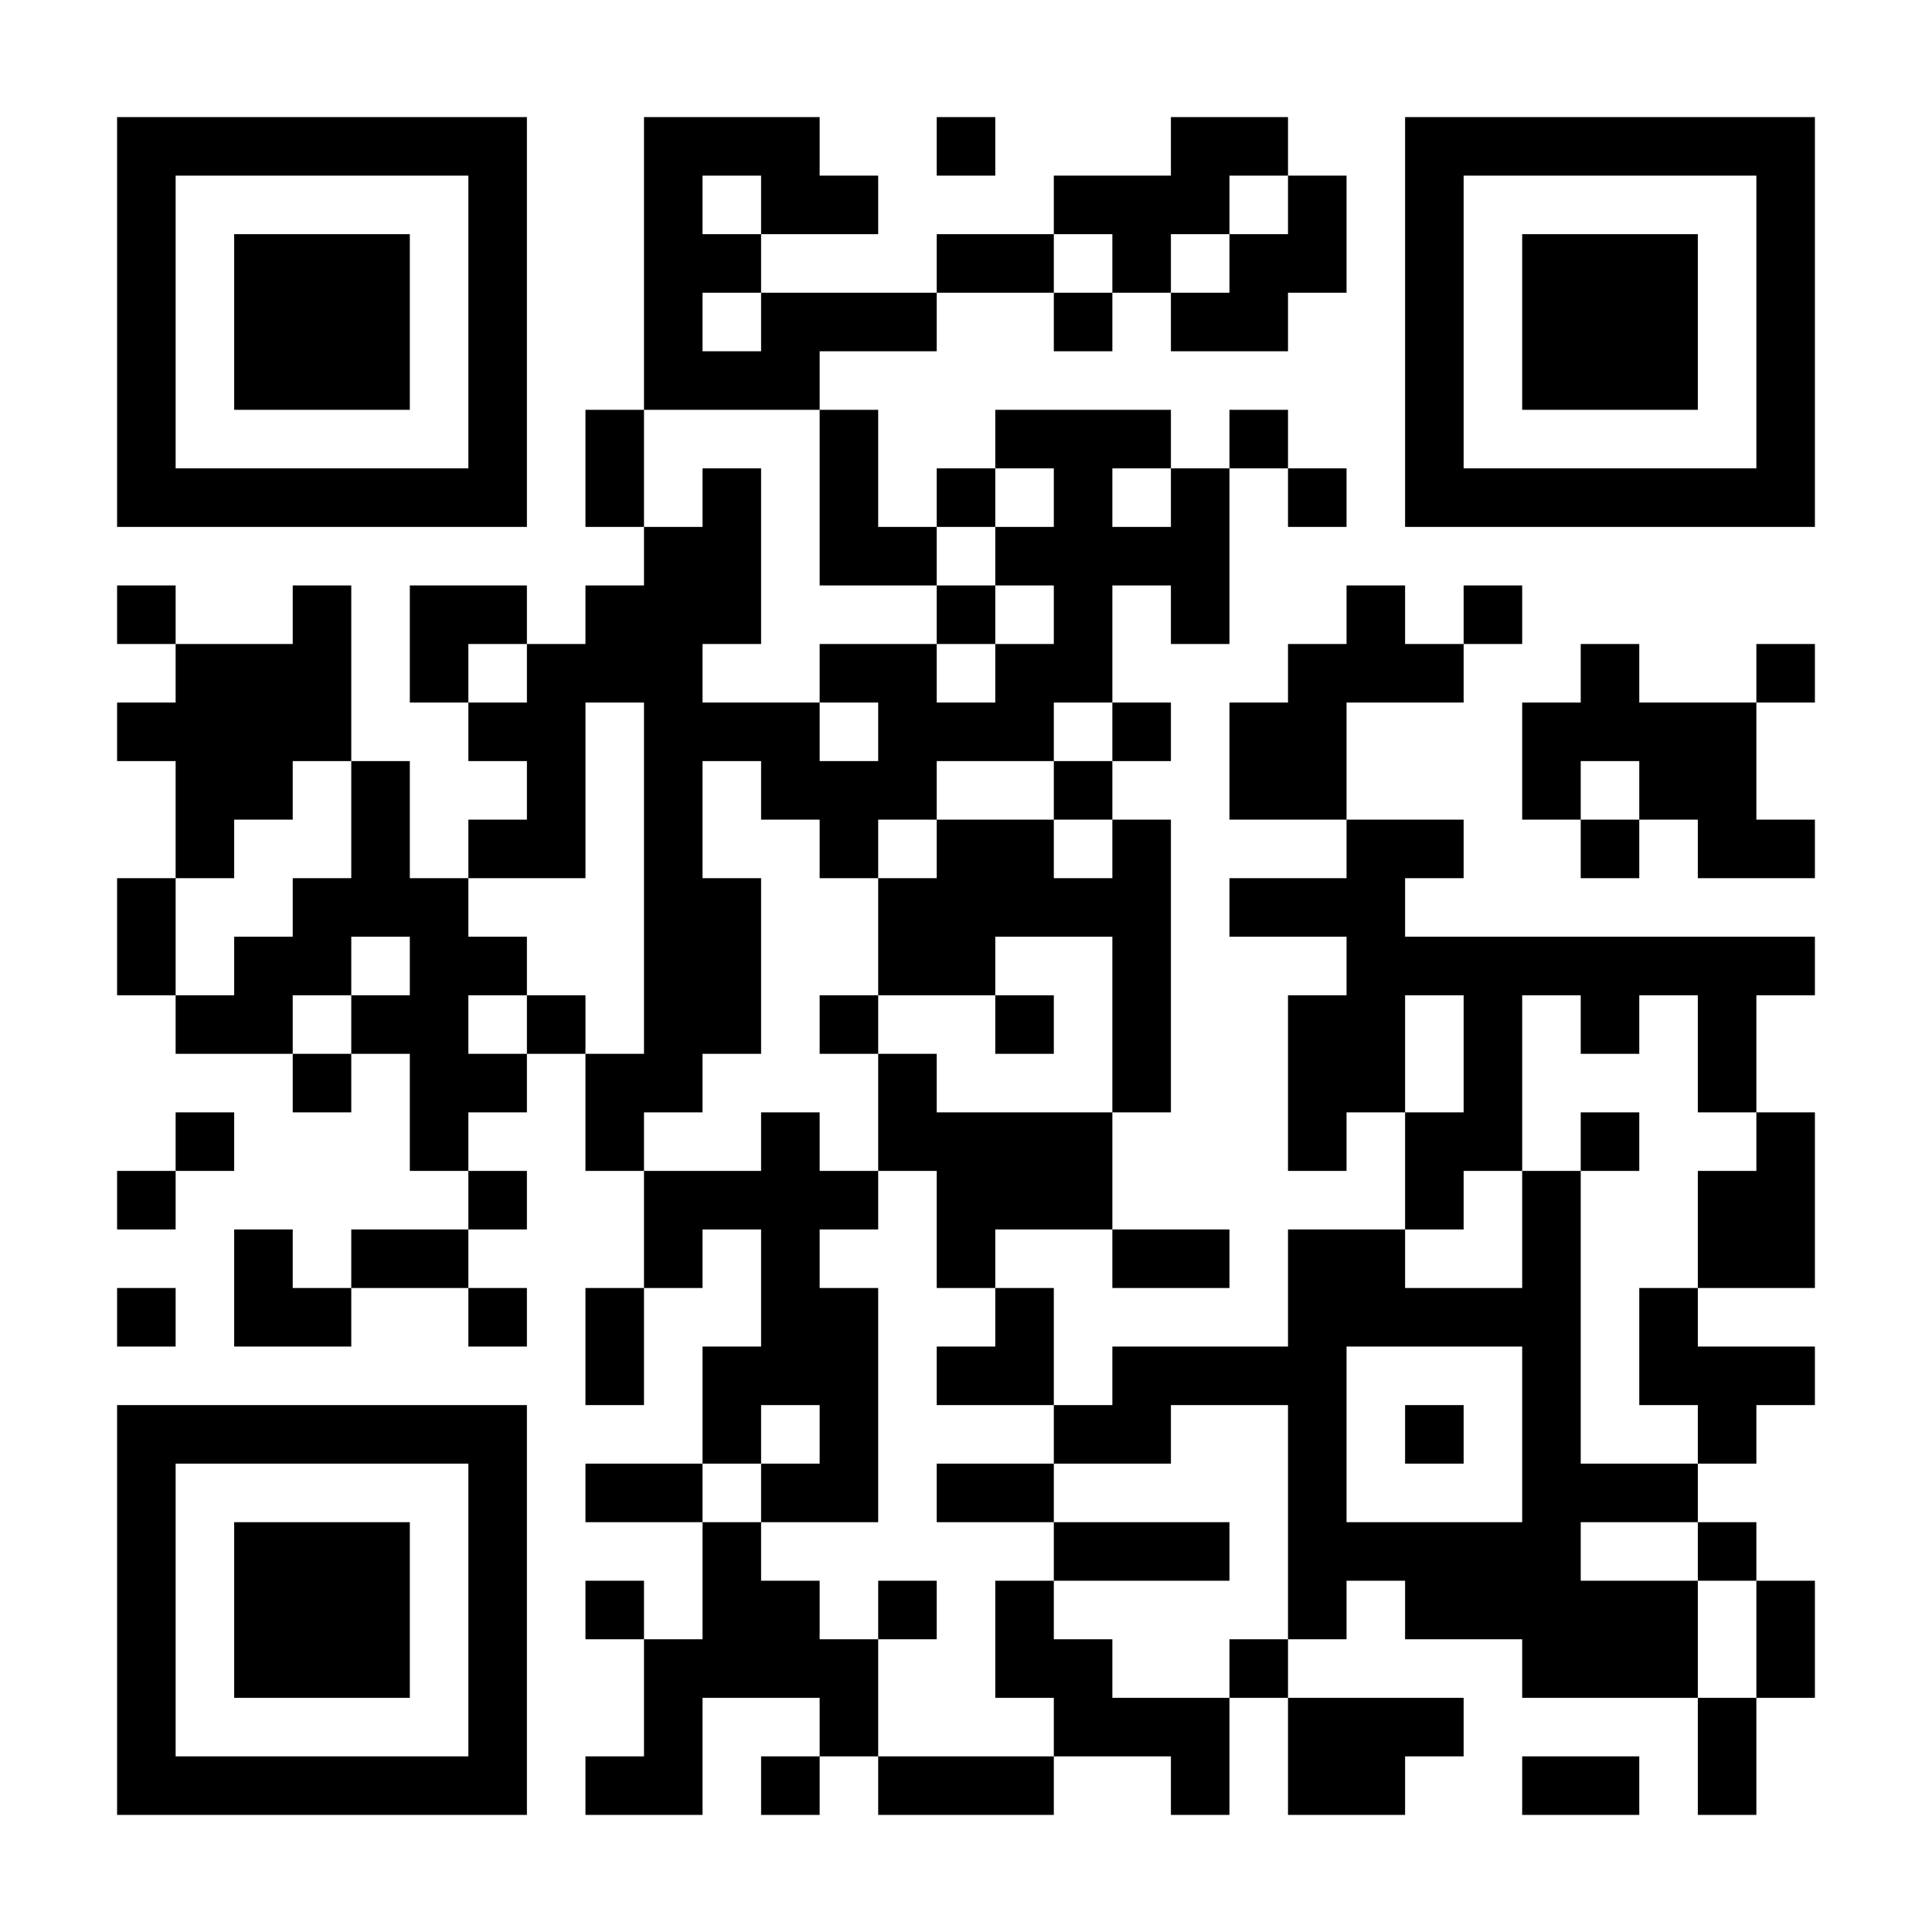
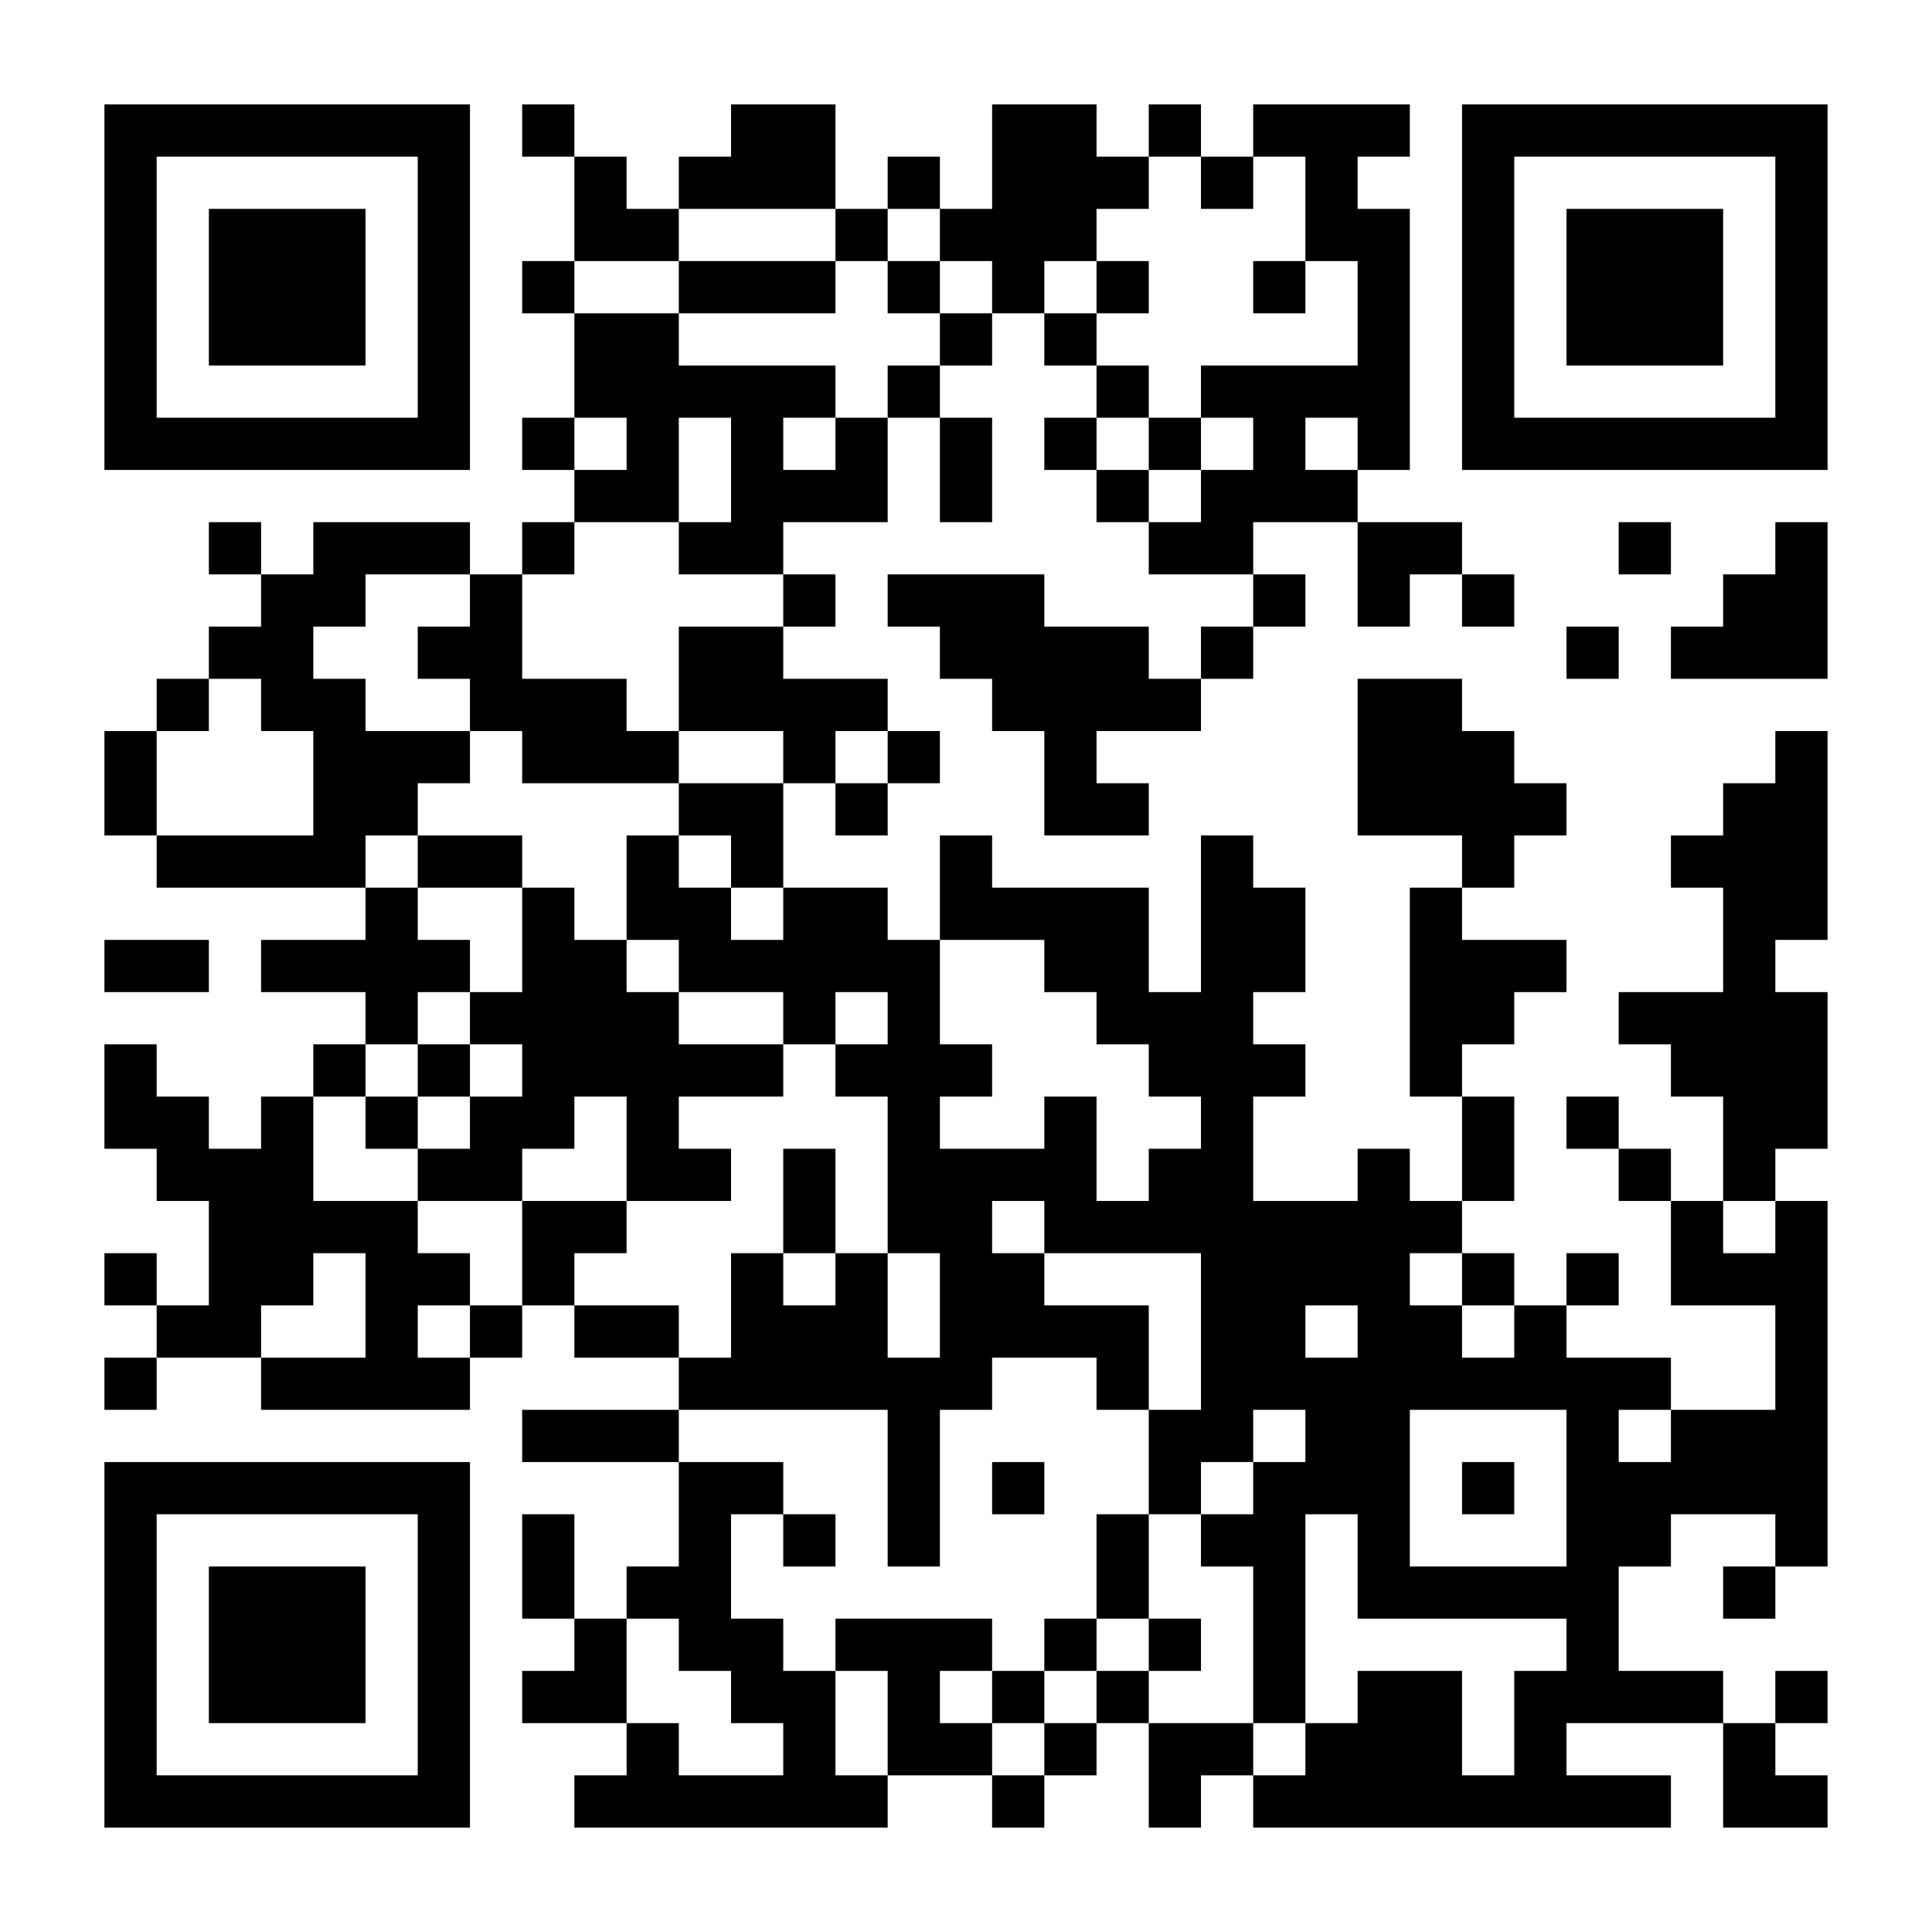
- <svg xmlns="http://www.w3.org/2000/svg" width="33mm" height="33mm" version="1.1" viewBox="0 0 33 33">
-   <path d="M2,2H3V3H2zM3,2H4V3H3zM4,2H5V3H4zM5,2H6V3H5zM6,2H7V3H6zM7,2H8V3H7zM8,2H9V3H8zM11,2H12V3H11zM12,2H13V3H12zM13,2H14V3H13zM16,2H17V3H16zM20,2H21V3H20zM21,2H22V3H21zM24,2H25V3H24zM25,2H26V3H25zM26,2H27V3H26zM27,2H28V3H27zM28,2H29V3H28zM29,2H30V3H29zM30,2H31V3H30zM2,3H3V4H2zM8,3H9V4H8zM11,3H12V4H11zM13,3H14V4H13zM14,3H15V4H14zM18,3H19V4H18zM19,3H20V4H19zM20,3H21V4H20zM22,3H23V4H22zM24,3H25V4H24zM30,3H31V4H30zM2,4H3V5H2zM4,4H5V5H4zM5,4H6V5H5zM6,4H7V5H6zM8,4H9V5H8zM11,4H12V5H11zM12,4H13V5H12zM16,4H17V5H16zM17,4H18V5H17zM19,4H20V5H19zM21,4H22V5H21zM22,4H23V5H22zM24,4H25V5H24zM26,4H27V5H26zM27,4H28V5H27zM28,4H29V5H28zM30,4H31V5H30zM2,5H3V6H2zM4,5H5V6H4zM5,5H6V6H5zM6,5H7V6H6zM8,5H9V6H8zM11,5H12V6H11zM13,5H14V6H13zM14,5H15V6H14zM15,5H16V6H15zM18,5H19V6H18zM20,5H21V6H20zM21,5H22V6H21zM24,5H25V6H24zM26,5H27V6H26zM27,5H28V6H27zM28,5H29V6H28zM30,5H31V6H30zM2,6H3V7H2zM4,6H5V7H4zM5,6H6V7H5zM6,6H7V7H6zM8,6H9V7H8zM11,6H12V7H11zM12,6H13V7H12zM13,6H14V7H13zM24,6H25V7H24zM26,6H27V7H26zM27,6H28V7H27zM28,6H29V7H28zM30,6H31V7H30zM2,7H3V8H2zM8,7H9V8H8zM10,7H11V8H10zM14,7H15V8H14zM17,7H18V8H17zM18,7H19V8H18zM19,7H20V8H19zM21,7H22V8H21zM24,7H25V8H24zM30,7H31V8H30zM2,8H3V9H2zM3,8H4V9H3zM4,8H5V9H4zM5,8H6V9H5zM6,8H7V9H6zM7,8H8V9H7zM8,8H9V9H8zM10,8H11V9H10zM12,8H13V9H12zM14,8H15V9H14zM16,8H17V9H16zM18,8H19V9H18zM20,8H21V9H20zM22,8H23V9H22zM24,8H25V9H24zM25,8H26V9H25zM26,8H27V9H26zM27,8H28V9H27zM28,8H29V9H28zM29,8H30V9H29zM30,8H31V9H30zM11,9H12V10H11zM12,9H13V10H12zM14,9H15V10H14zM15,9H16V10H15zM17,9H18V10H17zM18,9H19V10H18zM19,9H20V10H19zM20,9H21V10H20zM2,10H3V11H2zM5,10H6V11H5zM7,10H8V11H7zM8,10H9V11H8zM10,10H11V11H10zM11,10H12V11H11zM12,10H13V11H12zM16,10H17V11H16zM18,10H19V11H18zM20,10H21V11H20zM23,10H24V11H23zM25,10H26V11H25zM3,11H4V12H3zM4,11H5V12H4zM5,11H6V12H5zM7,11H8V12H7zM9,11H10V12H9zM10,11H11V12H10zM11,11H12V12H11zM14,11H15V12H14zM15,11H16V12H15zM17,11H18V12H17zM18,11H19V12H18zM22,11H23V12H22zM23,11H24V12H23zM24,11H25V12H24zM27,11H28V12H27zM30,11H31V12H30zM2,12H3V13H2zM3,12H4V13H3zM4,12H5V13H4zM5,12H6V13H5zM8,12H9V13H8zM9,12H10V13H9zM11,12H12V13H11zM12,12H13V13H12zM13,12H14V13H13zM15,12H16V13H15zM16,12H17V13H16zM17,12H18V13H17zM19,12H20V13H19zM21,12H22V13H21zM22,12H23V13H22zM26,12H27V13H26zM27,12H28V13H27zM28,12H29V13H28zM29,12H30V13H29zM3,13H4V14H3zM4,13H5V14H4zM6,13H7V14H6zM9,13H10V14H9zM11,13H12V14H11zM13,13H14V14H13zM14,13H15V14H14zM15,13H16V14H15zM18,13H19V14H18zM21,13H22V14H21zM22,13H23V14H22zM26,13H27V14H26zM28,13H29V14H28zM29,13H30V14H29zM3,14H4V15H3zM6,14H7V15H6zM8,14H9V15H8zM9,14H10V15H9zM11,14H12V15H11zM14,14H15V15H14zM16,14H17V15H16zM17,14H18V15H17zM19,14H20V15H19zM23,14H24V15H23zM24,14H25V15H24zM27,14H28V15H27zM29,14H30V15H29zM30,14H31V15H30zM2,15H3V16H2zM5,15H6V16H5zM6,15H7V16H6zM7,15H8V16H7zM11,15H12V16H11zM12,15H13V16H12zM15,15H16V16H15zM16,15H17V16H16zM17,15H18V16H17zM18,15H19V16H18zM19,15H20V16H19zM21,15H22V16H21zM22,15H23V16H22zM23,15H24V16H23zM2,16H3V17H2zM4,16H5V17H4zM5,16H6V17H5zM7,16H8V17H7zM8,16H9V17H8zM11,16H12V17H11zM12,16H13V17H12zM15,16H16V17H15zM16,16H17V17H16zM19,16H20V17H19zM23,16H24V17H23zM24,16H25V17H24zM25,16H26V17H25zM26,16H27V17H26zM27,16H28V17H27zM28,16H29V17H28zM29,16H30V17H29zM30,16H31V17H30zM3,17H4V18H3zM4,17H5V18H4zM6,17H7V18H6zM7,17H8V18H7zM9,17H10V18H9zM11,17H12V18H11zM12,17H13V18H12zM14,17H15V18H14zM17,17H18V18H17zM19,17H20V18H19zM22,17H23V18H22zM23,17H24V18H23zM25,17H26V18H25zM27,17H28V18H27zM29,17H30V18H29zM5,18H6V19H5zM7,18H8V19H7zM8,18H9V19H8zM10,18H11V19H10zM11,18H12V19H11zM15,18H16V19H15zM19,18H20V19H19zM22,18H23V19H22zM23,18H24V19H23zM25,18H26V19H25zM29,18H30V19H29zM3,19H4V20H3zM7,19H8V20H7zM10,19H11V20H10zM13,19H14V20H13zM15,19H16V20H15zM16,19H17V20H16zM17,19H18V20H17zM18,19H19V20H18zM22,19H23V20H22zM24,19H25V20H24zM25,19H26V20H25zM27,19H28V20H27zM30,19H31V20H30zM2,20H3V21H2zM8,20H9V21H8zM11,20H12V21H11zM12,20H13V21H12zM13,20H14V21H13zM14,20H15V21H14zM16,20H17V21H16zM17,20H18V21H17zM18,20H19V21H18zM24,20H25V21H24zM26,20H27V21H26zM29,20H30V21H29zM30,20H31V21H30zM4,21H5V22H4zM6,21H7V22H6zM7,21H8V22H7zM11,21H12V22H11zM13,21H14V22H13zM16,21H17V22H16zM19,21H20V22H19zM20,21H21V22H20zM22,21H23V22H22zM23,21H24V22H23zM26,21H27V22H26zM29,21H30V22H29zM30,21H31V22H30zM2,22H3V23H2zM4,22H5V23H4zM5,22H6V23H5zM8,22H9V23H8zM10,22H11V23H10zM13,22H14V23H13zM14,22H15V23H14zM17,22H18V23H17zM22,22H23V23H22zM23,22H24V23H23zM24,22H25V23H24zM25,22H26V23H25zM26,22H27V23H26zM28,22H29V23H28zM10,23H11V24H10zM12,23H13V24H12zM13,23H14V24H13zM14,23H15V24H14zM16,23H17V24H16zM17,23H18V24H17zM19,23H20V24H19zM20,23H21V24H20zM21,23H22V24H21zM22,23H23V24H22zM26,23H27V24H26zM28,23H29V24H28zM29,23H30V24H29zM30,23H31V24H30zM2,24H3V25H2zM3,24H4V25H3zM4,24H5V25H4zM5,24H6V25H5zM6,24H7V25H6zM7,24H8V25H7zM8,24H9V25H8zM12,24H13V25H12zM14,24H15V25H14zM18,24H19V25H18zM19,24H20V25H19zM22,24H23V25H22zM24,24H25V25H24zM26,24H27V25H26zM29,24H30V25H29zM2,25H3V26H2zM8,25H9V26H8zM10,25H11V26H10zM11,25H12V26H11zM13,25H14V26H13zM14,25H15V26H14zM16,25H17V26H16zM17,25H18V26H17zM22,25H23V26H22zM26,25H27V26H26zM27,25H28V26H27zM28,25H29V26H28zM2,26H3V27H2zM4,26H5V27H4zM5,26H6V27H5zM6,26H7V27H6zM8,26H9V27H8zM12,26H13V27H12zM18,26H19V27H18zM19,26H20V27H19zM20,26H21V27H20zM22,26H23V27H22zM23,26H24V27H23zM24,26H25V27H24zM25,26H26V27H25zM26,26H27V27H26zM29,26H30V27H29zM2,27H3V28H2zM4,27H5V28H4zM5,27H6V28H5zM6,27H7V28H6zM8,27H9V28H8zM10,27H11V28H10zM12,27H13V28H12zM13,27H14V28H13zM15,27H16V28H15zM17,27H18V28H17zM22,27H23V28H22zM24,27H25V28H24zM25,27H26V28H25zM26,27H27V28H26zM27,27H28V28H27zM28,27H29V28H28zM30,27H31V28H30zM2,28H3V29H2zM4,28H5V29H4zM5,28H6V29H5zM6,28H7V29H6zM8,28H9V29H8zM11,28H12V29H11zM12,28H13V29H12zM13,28H14V29H13zM14,28H15V29H14zM17,28H18V29H17zM18,28H19V29H18zM21,28H22V29H21zM26,28H27V29H26zM27,28H28V29H27zM28,28H29V29H28zM30,28H31V29H30zM2,29H3V30H2zM8,29H9V30H8zM11,29H12V30H11zM14,29H15V30H14zM18,29H19V30H18zM19,29H20V30H19zM20,29H21V30H20zM22,29H23V30H22zM23,29H24V30H23zM24,29H25V30H24zM29,29H30V30H29zM2,30H3V31H2zM3,30H4V31H3zM4,30H5V31H4zM5,30H6V31H5zM6,30H7V31H6zM7,30H8V31H7zM8,30H9V31H8zM10,30H11V31H10zM11,30H12V31H11zM13,30H14V31H13zM15,30H16V31H15zM16,30H17V31H16zM17,30H18V31H17zM20,30H21V31H20zM22,30H23V31H22zM23,30H24V31H23zM26,30H27V31H26zM27,30H28V31H27zM29,30H30V31H29z" id="qr-path" fill="#000000" fill-opacity="1" fill-rule="nonzero" stroke="none" />
+ <svg xmlns="http://www.w3.org/2000/svg" width="37mm" height="37mm" version="1.1" viewBox="0 0 37 37">
+   <path d="M2,2H3V3H2zM3,2H4V3H3zM4,2H5V3H4zM5,2H6V3H5zM6,2H7V3H6zM7,2H8V3H7zM8,2H9V3H8zM10,2H11V3H10zM14,2H15V3H14zM15,2H16V3H15zM19,2H20V3H19zM20,2H21V3H20zM22,2H23V3H22zM24,2H25V3H24zM25,2H26V3H25zM26,2H27V3H26zM28,2H29V3H28zM29,2H30V3H29zM30,2H31V3H30zM31,2H32V3H31zM32,2H33V3H32zM33,2H34V3H33zM34,2H35V3H34zM2,3H3V4H2zM8,3H9V4H8zM11,3H12V4H11zM13,3H14V4H13zM14,3H15V4H14zM15,3H16V4H15zM17,3H18V4H17zM19,3H20V4H19zM20,3H21V4H20zM21,3H22V4H21zM23,3H24V4H23zM25,3H26V4H25zM28,3H29V4H28zM34,3H35V4H34zM2,4H3V5H2zM4,4H5V5H4zM5,4H6V5H5zM6,4H7V5H6zM8,4H9V5H8zM11,4H12V5H11zM12,4H13V5H12zM16,4H17V5H16zM18,4H19V5H18zM19,4H20V5H19zM20,4H21V5H20zM25,4H26V5H25zM26,4H27V5H26zM28,4H29V5H28zM30,4H31V5H30zM31,4H32V5H31zM32,4H33V5H32zM34,4H35V5H34zM2,5H3V6H2zM4,5H5V6H4zM5,5H6V6H5zM6,5H7V6H6zM8,5H9V6H8zM10,5H11V6H10zM13,5H14V6H13zM14,5H15V6H14zM15,5H16V6H15zM17,5H18V6H17zM19,5H20V6H19zM21,5H22V6H21zM24,5H25V6H24zM26,5H27V6H26zM28,5H29V6H28zM30,5H31V6H30zM31,5H32V6H31zM32,5H33V6H32zM34,5H35V6H34zM2,6H3V7H2zM4,6H5V7H4zM5,6H6V7H5zM6,6H7V7H6zM8,6H9V7H8zM11,6H12V7H11zM12,6H13V7H12zM18,6H19V7H18zM20,6H21V7H20zM26,6H27V7H26zM28,6H29V7H28zM30,6H31V7H30zM31,6H32V7H31zM32,6H33V7H32zM34,6H35V7H34zM2,7H3V8H2zM8,7H9V8H8zM11,7H12V8H11zM12,7H13V8H12zM13,7H14V8H13zM14,7H15V8H14zM15,7H16V8H15zM17,7H18V8H17zM21,7H22V8H21zM23,7H24V8H23zM24,7H25V8H24zM25,7H26V8H25zM26,7H27V8H26zM28,7H29V8H28zM34,7H35V8H34zM2,8H3V9H2zM3,8H4V9H3zM4,8H5V9H4zM5,8H6V9H5zM6,8H7V9H6zM7,8H8V9H7zM8,8H9V9H8zM10,8H11V9H10zM12,8H13V9H12zM14,8H15V9H14zM16,8H17V9H16zM18,8H19V9H18zM20,8H21V9H20zM22,8H23V9H22zM24,8H25V9H24zM26,8H27V9H26zM28,8H29V9H28zM29,8H30V9H29zM30,8H31V9H30zM31,8H32V9H31zM32,8H33V9H32zM33,8H34V9H33zM34,8H35V9H34zM11,9H12V10H11zM12,9H13V10H12zM14,9H15V10H14zM15,9H16V10H15zM16,9H17V10H16zM18,9H19V10H18zM21,9H22V10H21zM23,9H24V10H23zM24,9H25V10H24zM25,9H26V10H25zM4,10H5V11H4zM6,10H7V11H6zM7,10H8V11H7zM8,10H9V11H8zM10,10H11V11H10zM13,10H14V11H13zM14,10H15V11H14zM22,10H23V11H22zM23,10H24V11H23zM26,10H27V11H26zM27,10H28V11H27zM31,10H32V11H31zM34,10H35V11H34zM5,11H6V12H5zM6,11H7V12H6zM9,11H10V12H9zM15,11H16V12H15zM17,11H18V12H17zM18,11H19V12H18zM19,11H20V12H19zM24,11H25V12H24zM26,11H27V12H26zM28,11H29V12H28zM33,11H34V12H33zM34,11H35V12H34zM4,12H5V13H4zM5,12H6V13H5zM8,12H9V13H8zM9,12H10V13H9zM13,12H14V13H13zM14,12H15V13H14zM18,12H19V13H18zM19,12H20V13H19zM20,12H21V13H20zM21,12H22V13H21zM23,12H24V13H23zM30,12H31V13H30zM32,12H33V13H32zM33,12H34V13H33zM34,12H35V13H34zM3,13H4V14H3zM5,13H6V14H5zM6,13H7V14H6zM9,13H10V14H9zM10,13H11V14H10zM11,13H12V14H11zM13,13H14V14H13zM14,13H15V14H14zM15,13H16V14H15zM16,13H17V14H16zM19,13H20V14H19zM20,13H21V14H20zM21,13H22V14H21zM22,13H23V14H22zM26,13H27V14H26zM27,13H28V14H27zM2,14H3V15H2zM6,14H7V15H6zM7,14H8V15H7zM8,14H9V15H8zM10,14H11V15H10zM11,14H12V15H11zM12,14H13V15H12zM15,14H16V15H15zM17,14H18V15H17zM20,14H21V15H20zM26,14H27V15H26zM27,14H28V15H27zM28,14H29V15H28zM34,14H35V15H34zM2,15H3V16H2zM6,15H7V16H6zM7,15H8V16H7zM13,15H14V16H13zM14,15H15V16H14zM16,15H17V16H16zM20,15H21V16H20zM21,15H22V16H21zM26,15H27V16H26zM27,15H28V16H27zM28,15H29V16H28zM29,15H30V16H29zM33,15H34V16H33zM34,15H35V16H34zM3,16H4V17H3zM4,16H5V17H4zM5,16H6V17H5zM6,16H7V17H6zM8,16H9V17H8zM9,16H10V17H9zM12,16H13V17H12zM14,16H15V17H14zM18,16H19V17H18zM23,16H24V17H23zM28,16H29V17H28zM32,16H33V17H32zM33,16H34V17H33zM34,16H35V17H34zM7,17H8V18H7zM10,17H11V18H10zM12,17H13V18H12zM13,17H14V18H13zM15,17H16V18H15zM16,17H17V18H16zM18,17H19V18H18zM19,17H20V18H19zM20,17H21V18H20zM21,17H22V18H21zM23,17H24V18H23zM24,17H25V18H24zM27,17H28V18H27zM33,17H34V18H33zM34,17H35V18H34zM2,18H3V19H2zM3,18H4V19H3zM5,18H6V19H5zM6,18H7V19H6zM7,18H8V19H7zM8,18H9V19H8zM10,18H11V19H10zM11,18H12V19H11zM13,18H14V19H13zM14,18H15V19H14zM15,18H16V19H15zM16,18H17V19H16zM17,18H18V19H17zM20,18H21V19H20zM21,18H22V19H21zM23,18H24V19H23zM24,18H25V19H24zM27,18H28V19H27zM28,18H29V19H28zM29,18H30V19H29zM33,18H34V19H33zM7,19H8V20H7zM9,19H10V20H9zM10,19H11V20H10zM11,19H12V20H11zM12,19H13V20H12zM15,19H16V20H15zM17,19H18V20H17zM21,19H22V20H21zM22,19H23V20H22zM23,19H24V20H23zM27,19H28V20H27zM28,19H29V20H28zM31,19H32V20H31zM32,19H33V20H32zM33,19H34V20H33zM34,19H35V20H34zM2,20H3V21H2zM6,20H7V21H6zM8,20H9V21H8zM10,20H11V21H10zM11,20H12V21H11zM12,20H13V21H12zM13,20H14V21H13zM14,20H15V21H14zM16,20H17V21H16zM17,20H18V21H17zM18,20H19V21H18zM22,20H23V21H22zM23,20H24V21H23zM24,20H25V21H24zM27,20H28V21H27zM32,20H33V21H32zM33,20H34V21H33zM34,20H35V21H34zM2,21H3V22H2zM3,21H4V22H3zM5,21H6V22H5zM7,21H8V22H7zM9,21H10V22H9zM10,21H11V22H10zM12,21H13V22H12zM17,21H18V22H17zM20,21H21V22H20zM23,21H24V22H23zM28,21H29V22H28zM30,21H31V22H30zM33,21H34V22H33zM34,21H35V22H34zM3,22H4V23H3zM4,22H5V23H4zM5,22H6V23H5zM8,22H9V23H8zM9,22H10V23H9zM12,22H13V23H12zM13,22H14V23H13zM15,22H16V23H15zM17,22H18V23H17zM18,22H19V23H18zM19,22H20V23H19zM20,22H21V23H20zM22,22H23V23H22zM23,22H24V23H23zM26,22H27V23H26zM28,22H29V23H28zM31,22H32V23H31zM33,22H34V23H33zM4,23H5V24H4zM5,23H6V24H5zM6,23H7V24H6zM7,23H8V24H7zM10,23H11V24H10zM11,23H12V24H11zM15,23H16V24H15zM17,23H18V24H17zM18,23H19V24H18zM20,23H21V24H20zM21,23H22V24H21zM22,23H23V24H22zM23,23H24V24H23zM24,23H25V24H24zM25,23H26V24H25zM26,23H27V24H26zM27,23H28V24H27zM32,23H33V24H32zM34,23H35V24H34zM2,24H3V25H2zM4,24H5V25H4zM5,24H6V25H5zM7,24H8V25H7zM8,24H9V25H8zM10,24H11V25H10zM14,24H15V25H14zM16,24H17V25H16zM18,24H19V25H18zM19,24H20V25H19zM23,24H24V25H23zM24,24H25V25H24zM25,24H26V25H25zM26,24H27V25H26zM28,24H29V25H28zM30,24H31V25H30zM32,24H33V25H32zM33,24H34V25H33zM34,24H35V25H34zM3,25H4V26H3zM4,25H5V26H4zM7,25H8V26H7zM9,25H10V26H9zM11,25H12V26H11zM12,25H13V26H12zM14,25H15V26H14zM15,25H16V26H15zM16,25H17V26H16zM18,25H19V26H18zM19,25H20V26H19zM20,25H21V26H20zM21,25H22V26H21zM23,25H24V26H23zM24,25H25V26H24zM26,25H27V26H26zM27,25H28V26H27zM29,25H30V26H29zM34,25H35V26H34zM2,26H3V27H2zM5,26H6V27H5zM6,26H7V27H6zM7,26H8V27H7zM8,26H9V27H8zM13,26H14V27H13zM14,26H15V27H14zM15,26H16V27H15zM16,26H17V27H16zM17,26H18V27H17zM18,26H19V27H18zM21,26H22V27H21zM23,26H24V27H23zM24,26H25V27H24zM25,26H26V27H25zM26,26H27V27H26zM27,26H28V27H27zM28,26H29V27H28zM29,26H30V27H29zM30,26H31V27H30zM31,26H32V27H31zM34,26H35V27H34zM10,27H11V28H10zM11,27H12V28H11zM12,27H13V28H12zM17,27H18V28H17zM22,27H23V28H22zM23,27H24V28H23zM25,27H26V28H25zM26,27H27V28H26zM30,27H31V28H30zM32,27H33V28H32zM33,27H34V28H33zM34,27H35V28H34zM2,28H3V29H2zM3,28H4V29H3zM4,28H5V29H4zM5,28H6V29H5zM6,28H7V29H6zM7,28H8V29H7zM8,28H9V29H8zM13,28H14V29H13zM14,28H15V29H14zM17,28H18V29H17zM19,28H20V29H19zM22,28H23V29H22zM24,28H25V29H24zM25,28H26V29H25zM26,28H27V29H26zM28,28H29V29H28zM30,28H31V29H30zM31,28H32V29H31zM32,28H33V29H32zM33,28H34V29H33zM34,28H35V29H34zM2,29H3V30H2zM8,29H9V30H8zM10,29H11V30H10zM13,29H14V30H13zM15,29H16V30H15zM17,29H18V30H17zM21,29H22V30H21zM23,29H24V30H23zM24,29H25V30H24zM26,29H27V30H26zM30,29H31V30H30zM31,29H32V30H31zM34,29H35V30H34zM2,30H3V31H2zM4,30H5V31H4zM5,30H6V31H5zM6,30H7V31H6zM8,30H9V31H8zM10,30H11V31H10zM12,30H13V31H12zM13,30H14V31H13zM21,30H22V31H21zM24,30H25V31H24zM26,30H27V31H26zM27,30H28V31H27zM28,30H29V31H28zM29,30H30V31H29zM30,30H31V31H30zM33,30H34V31H33zM2,31H3V32H2zM4,31H5V32H4zM5,31H6V32H5zM6,31H7V32H6zM8,31H9V32H8zM11,31H12V32H11zM13,31H14V32H13zM14,31H15V32H14zM16,31H17V32H16zM17,31H18V32H17zM18,31H19V32H18zM20,31H21V32H20zM22,31H23V32H22zM24,31H25V32H24zM30,31H31V32H30zM2,32H3V33H2zM4,32H5V33H4zM5,32H6V33H5zM6,32H7V33H6zM8,32H9V33H8zM10,32H11V33H10zM11,32H12V33H11zM14,32H15V33H14zM15,32H16V33H15zM17,32H18V33H17zM19,32H20V33H19zM21,32H22V33H21zM24,32H25V33H24zM26,32H27V33H26zM27,32H28V33H27zM29,32H30V33H29zM30,32H31V33H30zM31,32H32V33H31zM32,32H33V33H32zM34,32H35V33H34zM2,33H3V34H2zM8,33H9V34H8zM12,33H13V34H12zM15,33H16V34H15zM17,33H18V34H17zM18,33H19V34H18zM20,33H21V34H20zM22,33H23V34H22zM23,33H24V34H23zM25,33H26V34H25zM26,33H27V34H26zM27,33H28V34H27zM29,33H30V34H29zM33,33H34V34H33zM2,34H3V35H2zM3,34H4V35H3zM4,34H5V35H4zM5,34H6V35H5zM6,34H7V35H6zM7,34H8V35H7zM8,34H9V35H8zM11,34H12V35H11zM12,34H13V35H12zM13,34H14V35H13zM14,34H15V35H14zM15,34H16V35H15zM16,34H17V35H16zM19,34H20V35H19zM22,34H23V35H22zM24,34H25V35H24zM25,34H26V35H25zM26,34H27V35H26zM27,34H28V35H27zM28,34H29V35H28zM29,34H30V35H29zM30,34H31V35H30zM31,34H32V35H31zM33,34H34V35H33zM34,34H35V35H34z" id="qr-path" fill="#000000" fill-opacity="1" fill-rule="nonzero" stroke="none" />
</svg>
